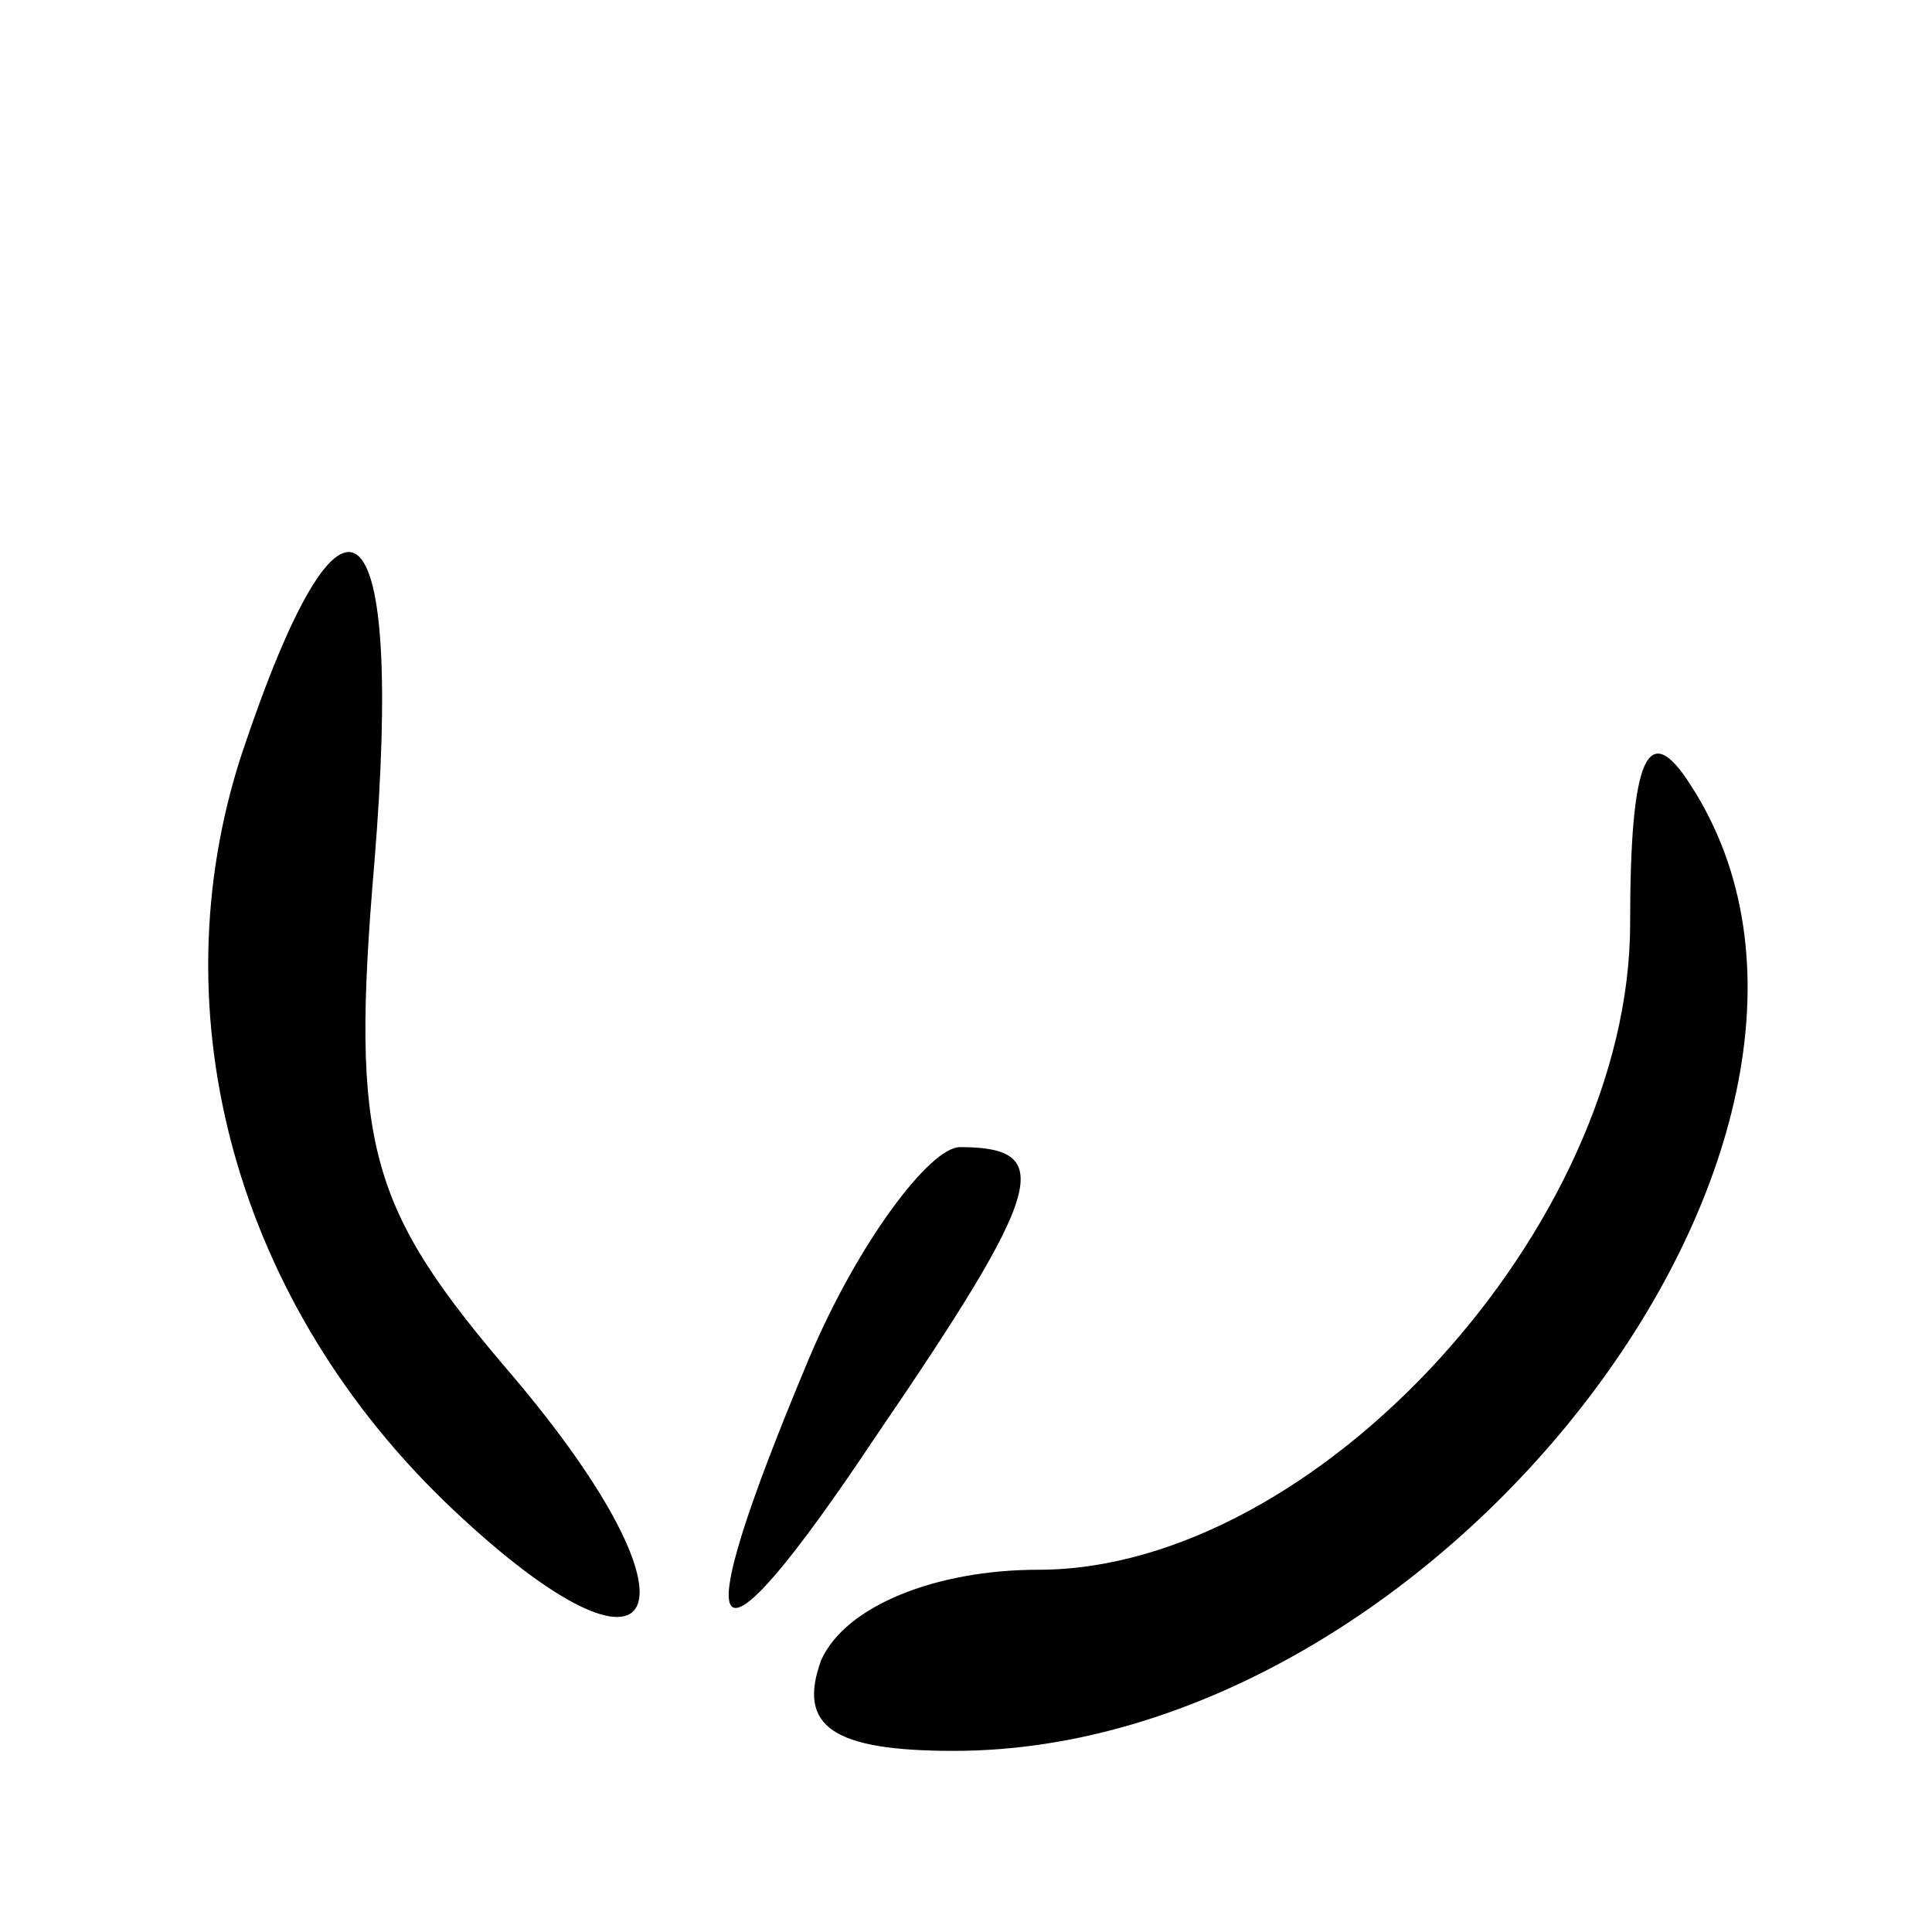
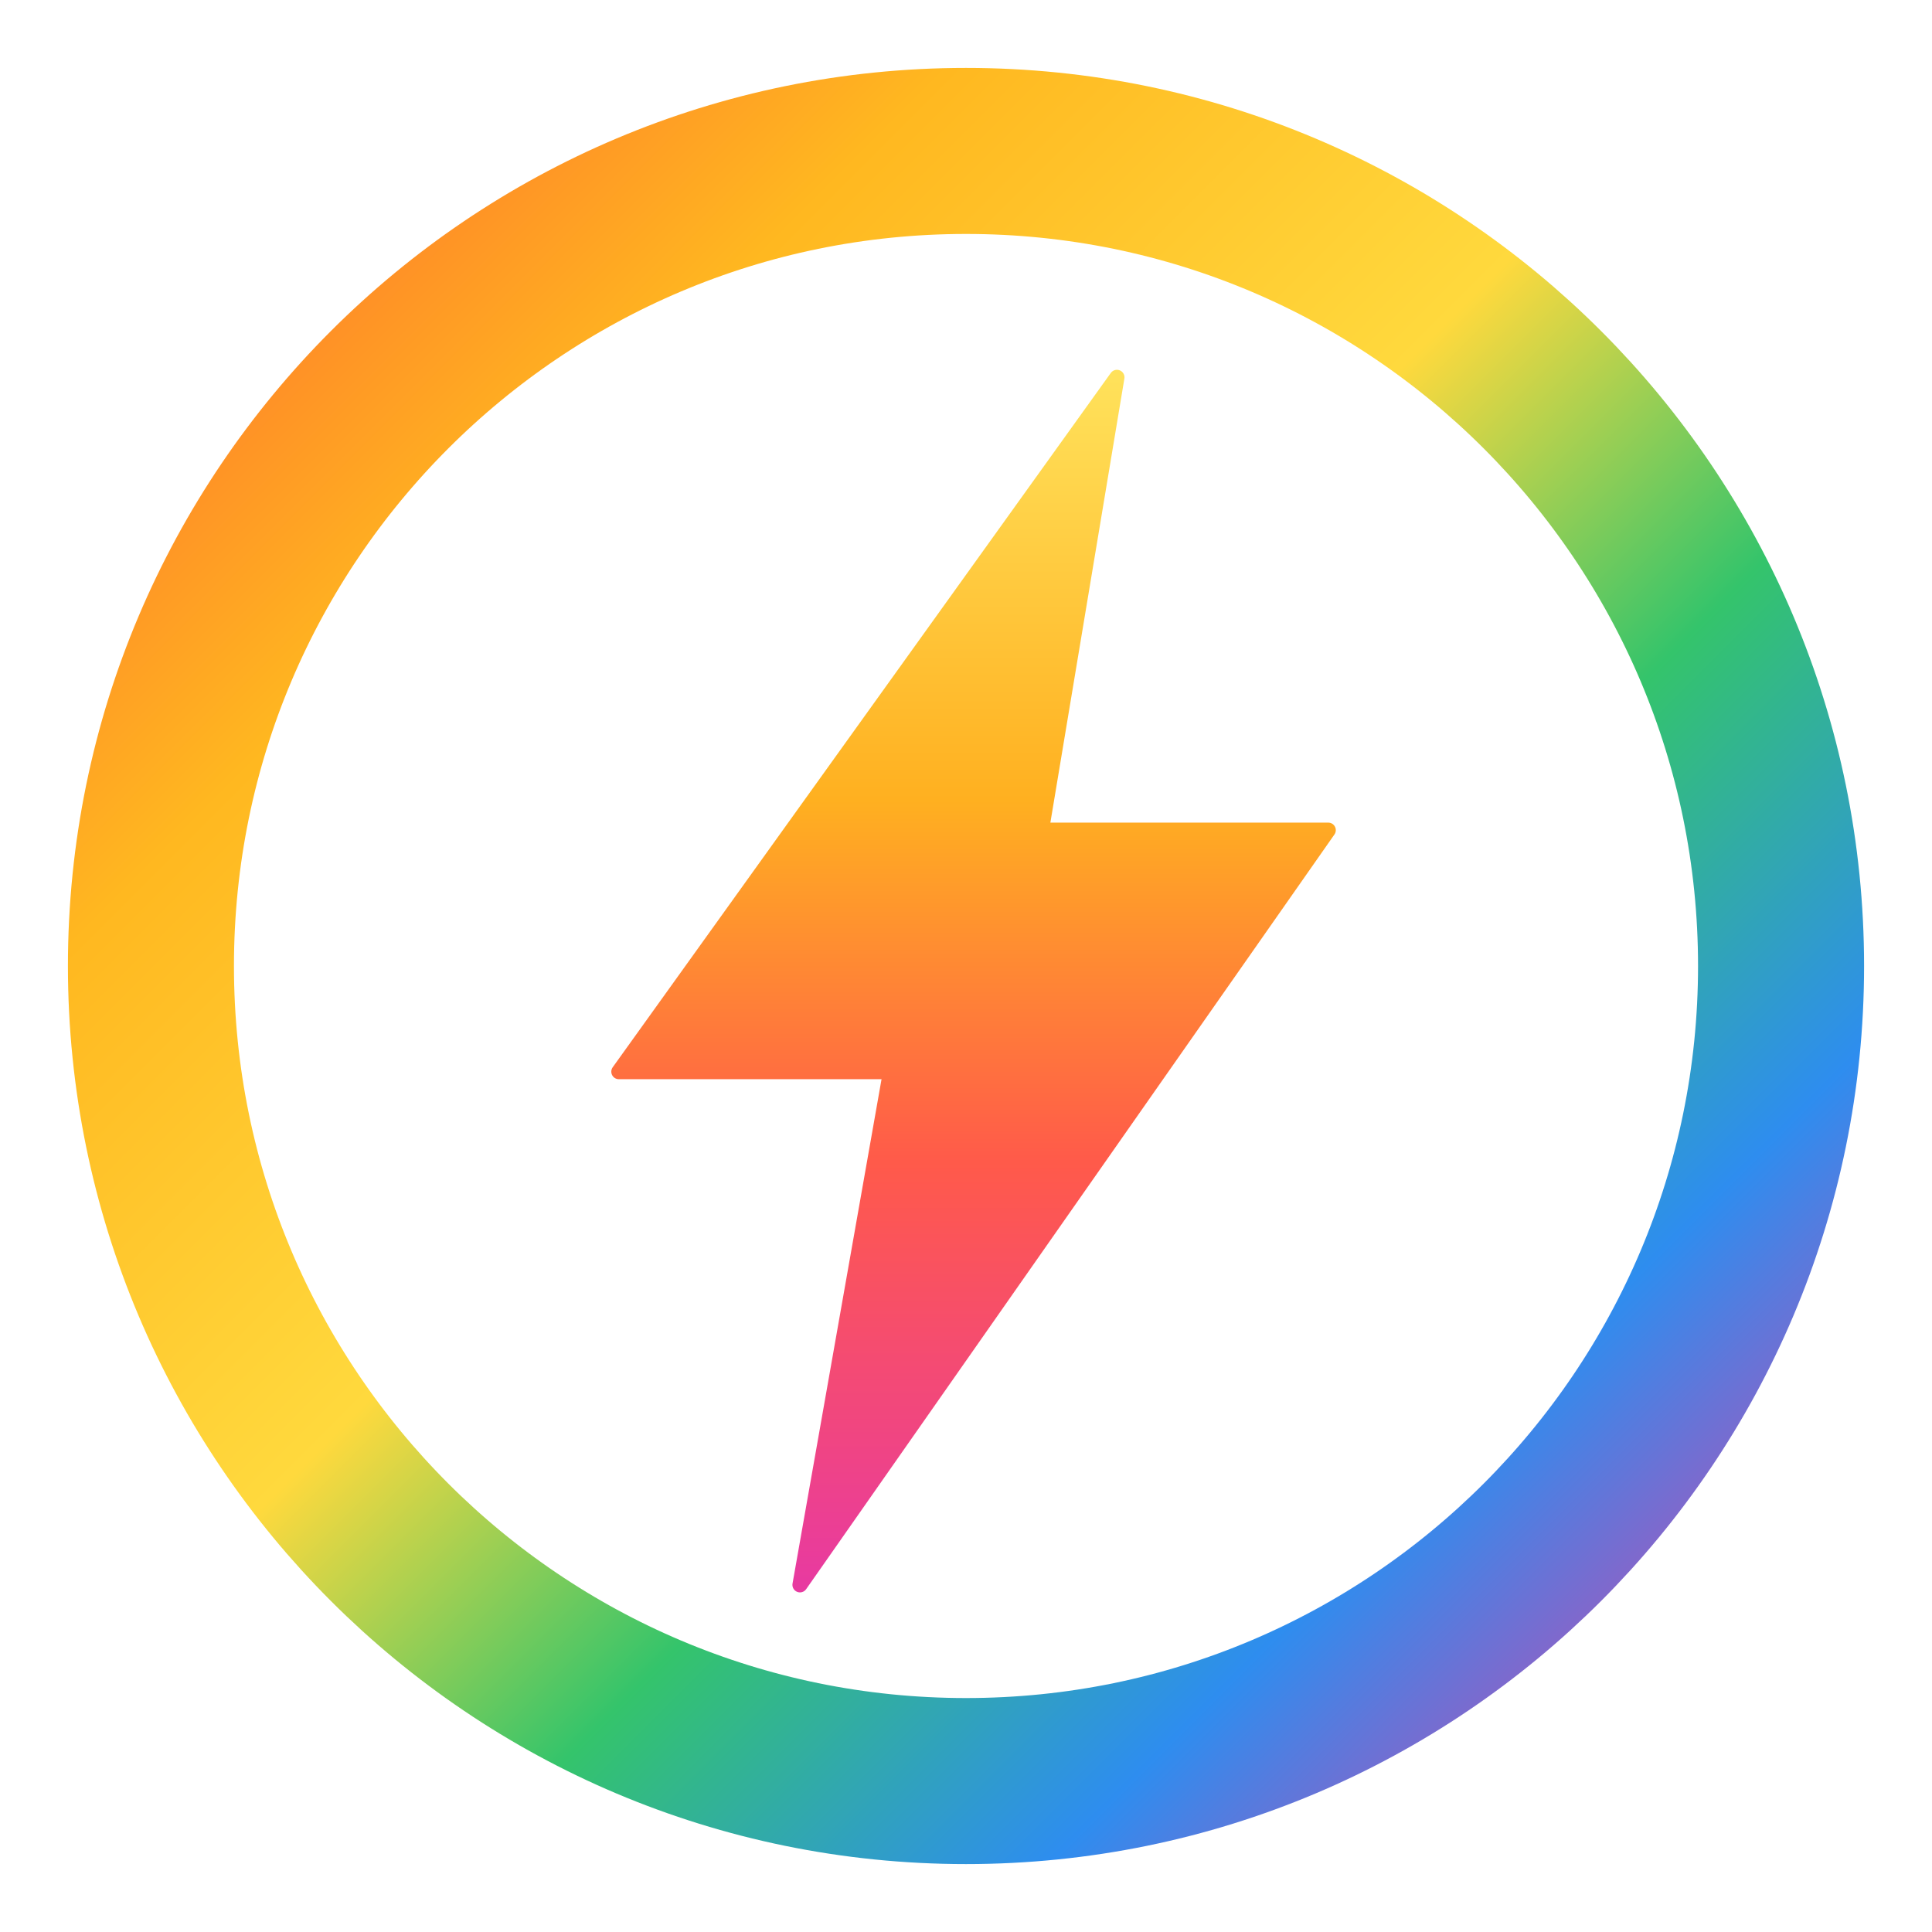
- <svg xmlns="http://www.w3.org/2000/svg" version="1.0" width="32pt" height="32pt" viewBox="0 0 32 32" preserveAspectRatio="xMidYMid meet">
-   <g transform="translate(0,32) scale(0.1,-0.1)" fill="#000000" stroke="none">
-     <path d="M40 195 c-14 -43 -1 -91 35 -125 35 -33 43 -17 10 22 -24 28 -27 38 -23 85 5 61 -5 69 -22 18z" />
-     <path d="M270 167 c0 -50 -52 -107 -98 -107 -17 0 -32 -6 -36 -15 -4 -11 2 -15 22 -15 81 0 159 103 122 160 -7 11 -10 5 -10 -23z" />
-     <path d="M134 95 c-21 -50 -17 -55 11 -13 28 41 30 48 14 48 -5 0 -17 -16 -25 -35z" />
-   </g>
+ <svg xmlns="http://www.w3.org/2000/svg" viewBox="0 0 256 256" width="256" height="256">
+   <defs>
+     <linearGradient id="ringGrad" x1="0%" y1="0%" x2="100%" y2="100%">
+       <stop offset="0%" stop-color="#FF6A2C" />
+       <stop offset="22%" stop-color="#FFB820" />
+       <stop offset="45%" stop-color="#FFD93D" />
+       <stop offset="62%" stop-color="#34C46B" />
+       <stop offset="80%" stop-color="#2E8DEF" />
+       <stop offset="100%" stop-color="#E83AA0" />
+     </linearGradient>
+     <linearGradient id="boltGrad" x1="50%" y1="0%" x2="50%" y2="100%">
+       <stop offset="0%" stop-color="#FFE15A" />
+       <stop offset="35%" stop-color="#FFB020" />
+       <stop offset="65%" stop-color="#FF5A4A" />
+       <stop offset="100%" stop-color="#E83AA0" />
+     </linearGradient>
+   </defs>
+   <circle cx="128" cy="128" r="108" fill="none" stroke="url(#ringGrad)" stroke-width="22" />
+   <path d="M148 50 L82 142 L118 142 L106 210 L176 110 L138 110 Z" fill="url(#boltGrad)" stroke="url(#boltGrad)" stroke-width="2" stroke-linejoin="round" />
</svg>
